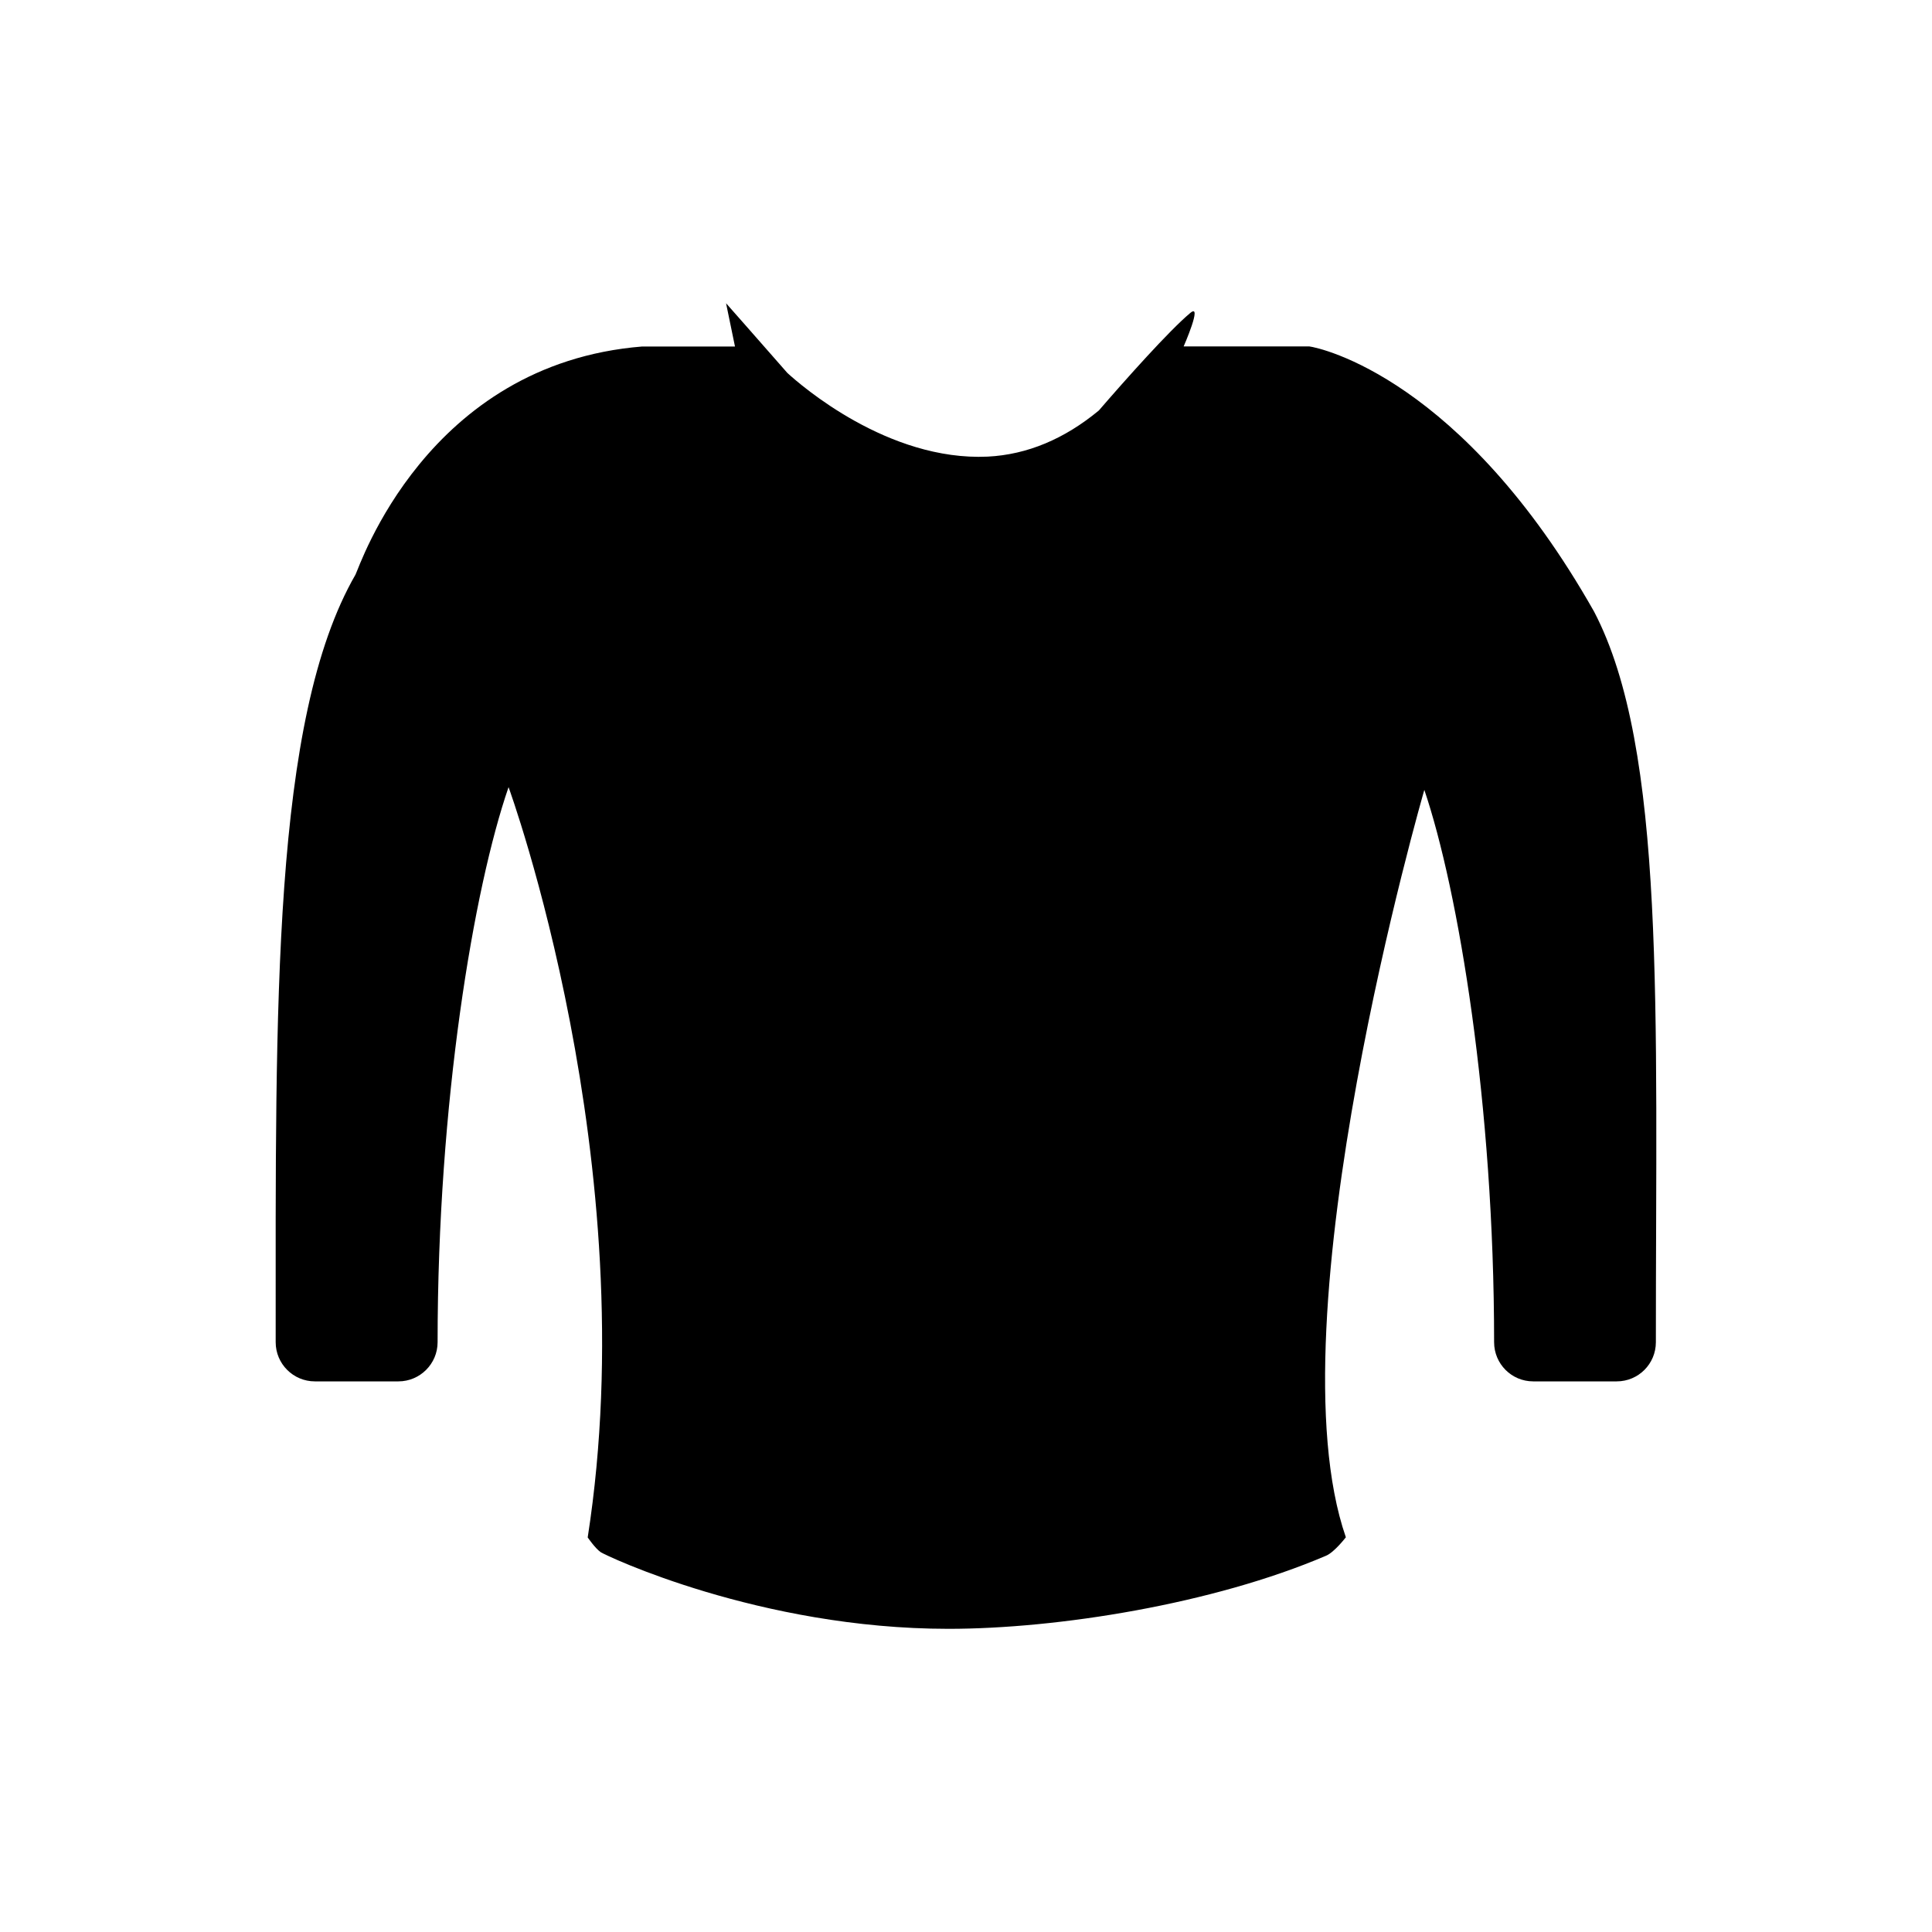
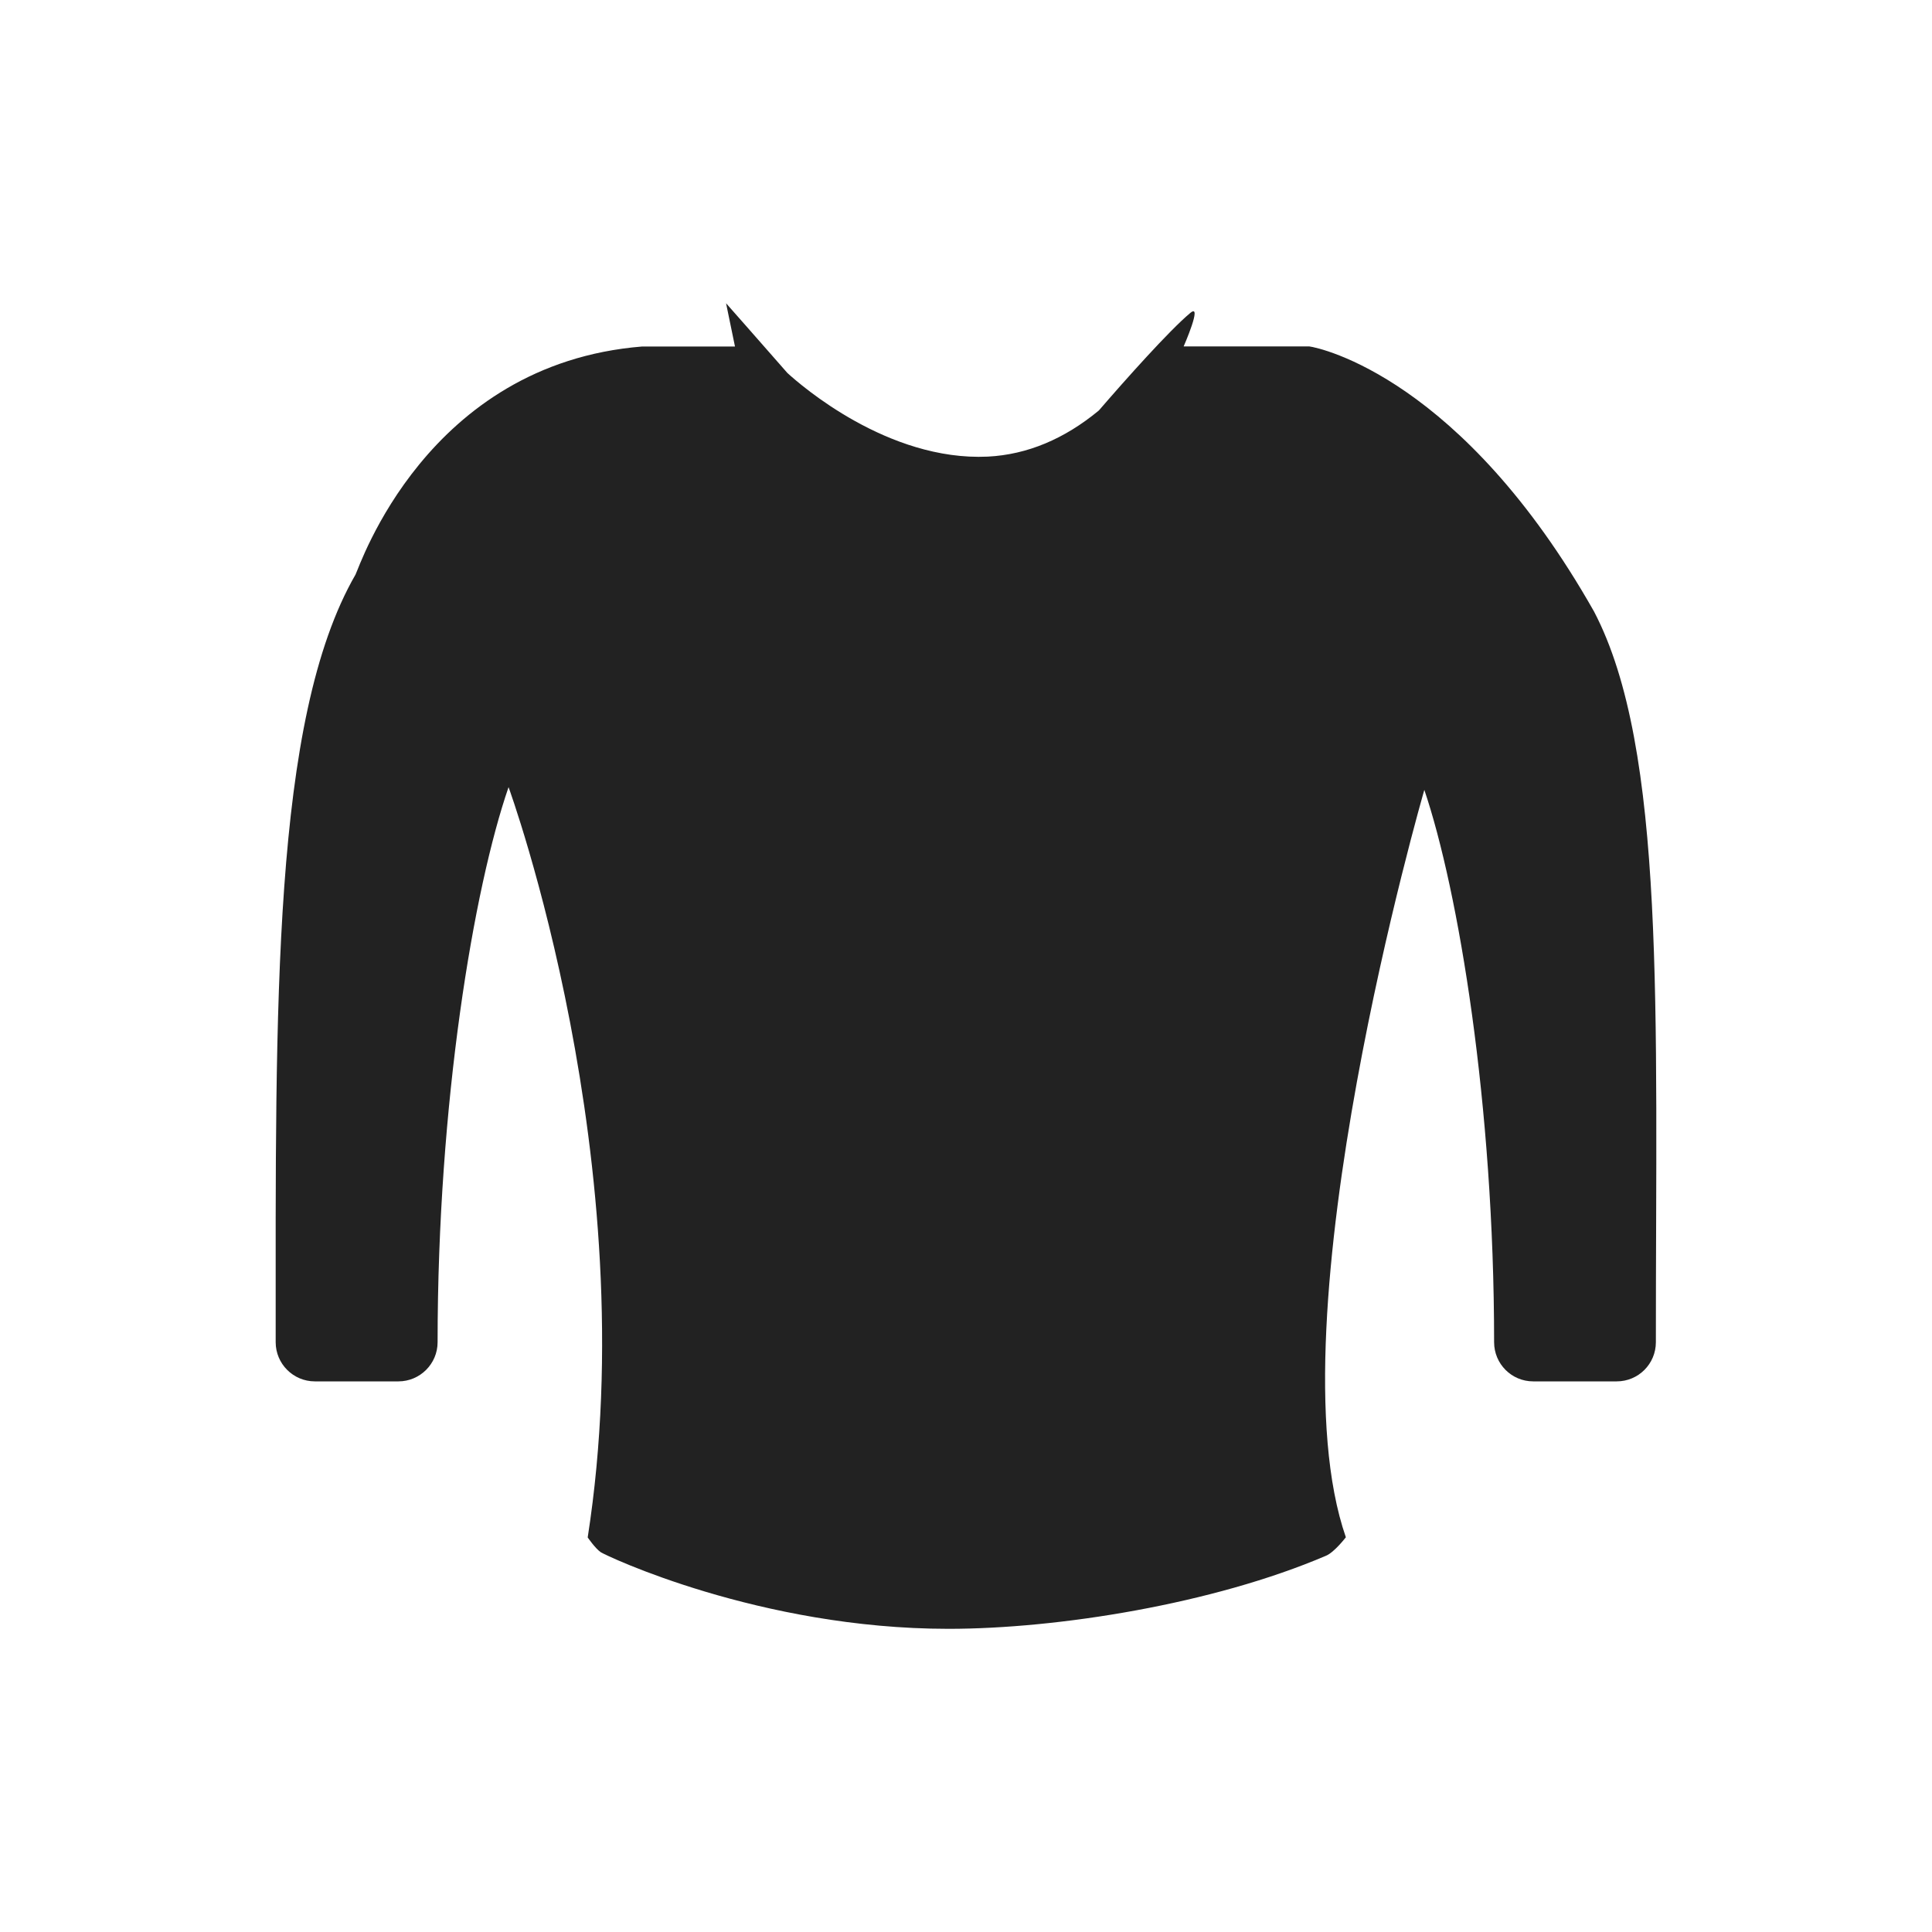
- <svg xmlns="http://www.w3.org/2000/svg" version="1.1" id="Layer_1" x="0px" y="0px" width="26px" height="26px" viewBox="0 0 26 26" enable-background="new 0 0 26 26" xml:space="preserve">
+ <svg xmlns="http://www.w3.org/2000/svg" version="1.1" id="Layer_1" x="0px" y="0px" width="26px" height="26px" viewBox="0 0 26 26" enable-background="new 0 0 26 26" xml:space="preserve" style="fill:#222222;">
  <path d="M21.452,8.23c-1.775-3.137-3.683-3.549-3.832-3.568h-1.691c0,0,0.26-0.593,0.09-0.451c-0.283,0.236-0.869,0.894-1.231,1.313  c-0.463,0.383-0.963,0.594-1.495,0.621c-1.343,0.063-2.517-0.961-2.697-1.126C10.19,4.555,9.771,4.081,9.771,4.081  c0.047,0.232,0.087,0.424,0.12,0.582l-1.248,0C5.739,4.897,4.84,7.626,4.784,7.733C3.659,9.682,3.71,13.551,3.71,18.063  c0,0.291,0.237,0.527,0.527,0.527h1.125c0.29,0,0.527-0.236,0.527-0.527c0-3.223,0.485-6.108,0.955-7.47  c0,0,1.85,5.062,1.065,10.097c0,0,0.101,0.148,0.176,0.199c0.062,0.043,2.135,1.031,4.679,1.031c1.466,0,3.559-0.332,5.082-0.984  c0.112-0.047,0.266-0.248,0.266-0.248c-1.014-2.92,1.056-10.058,1.056-10.058c0.458,1.353,0.939,4.228,0.939,7.433  c0,0.291,0.235,0.527,0.526,0.527h1.124c0.292,0,0.527-0.236,0.527-0.527C22.283,13.619,22.42,10.078,21.452,8.23z" />
</svg>
